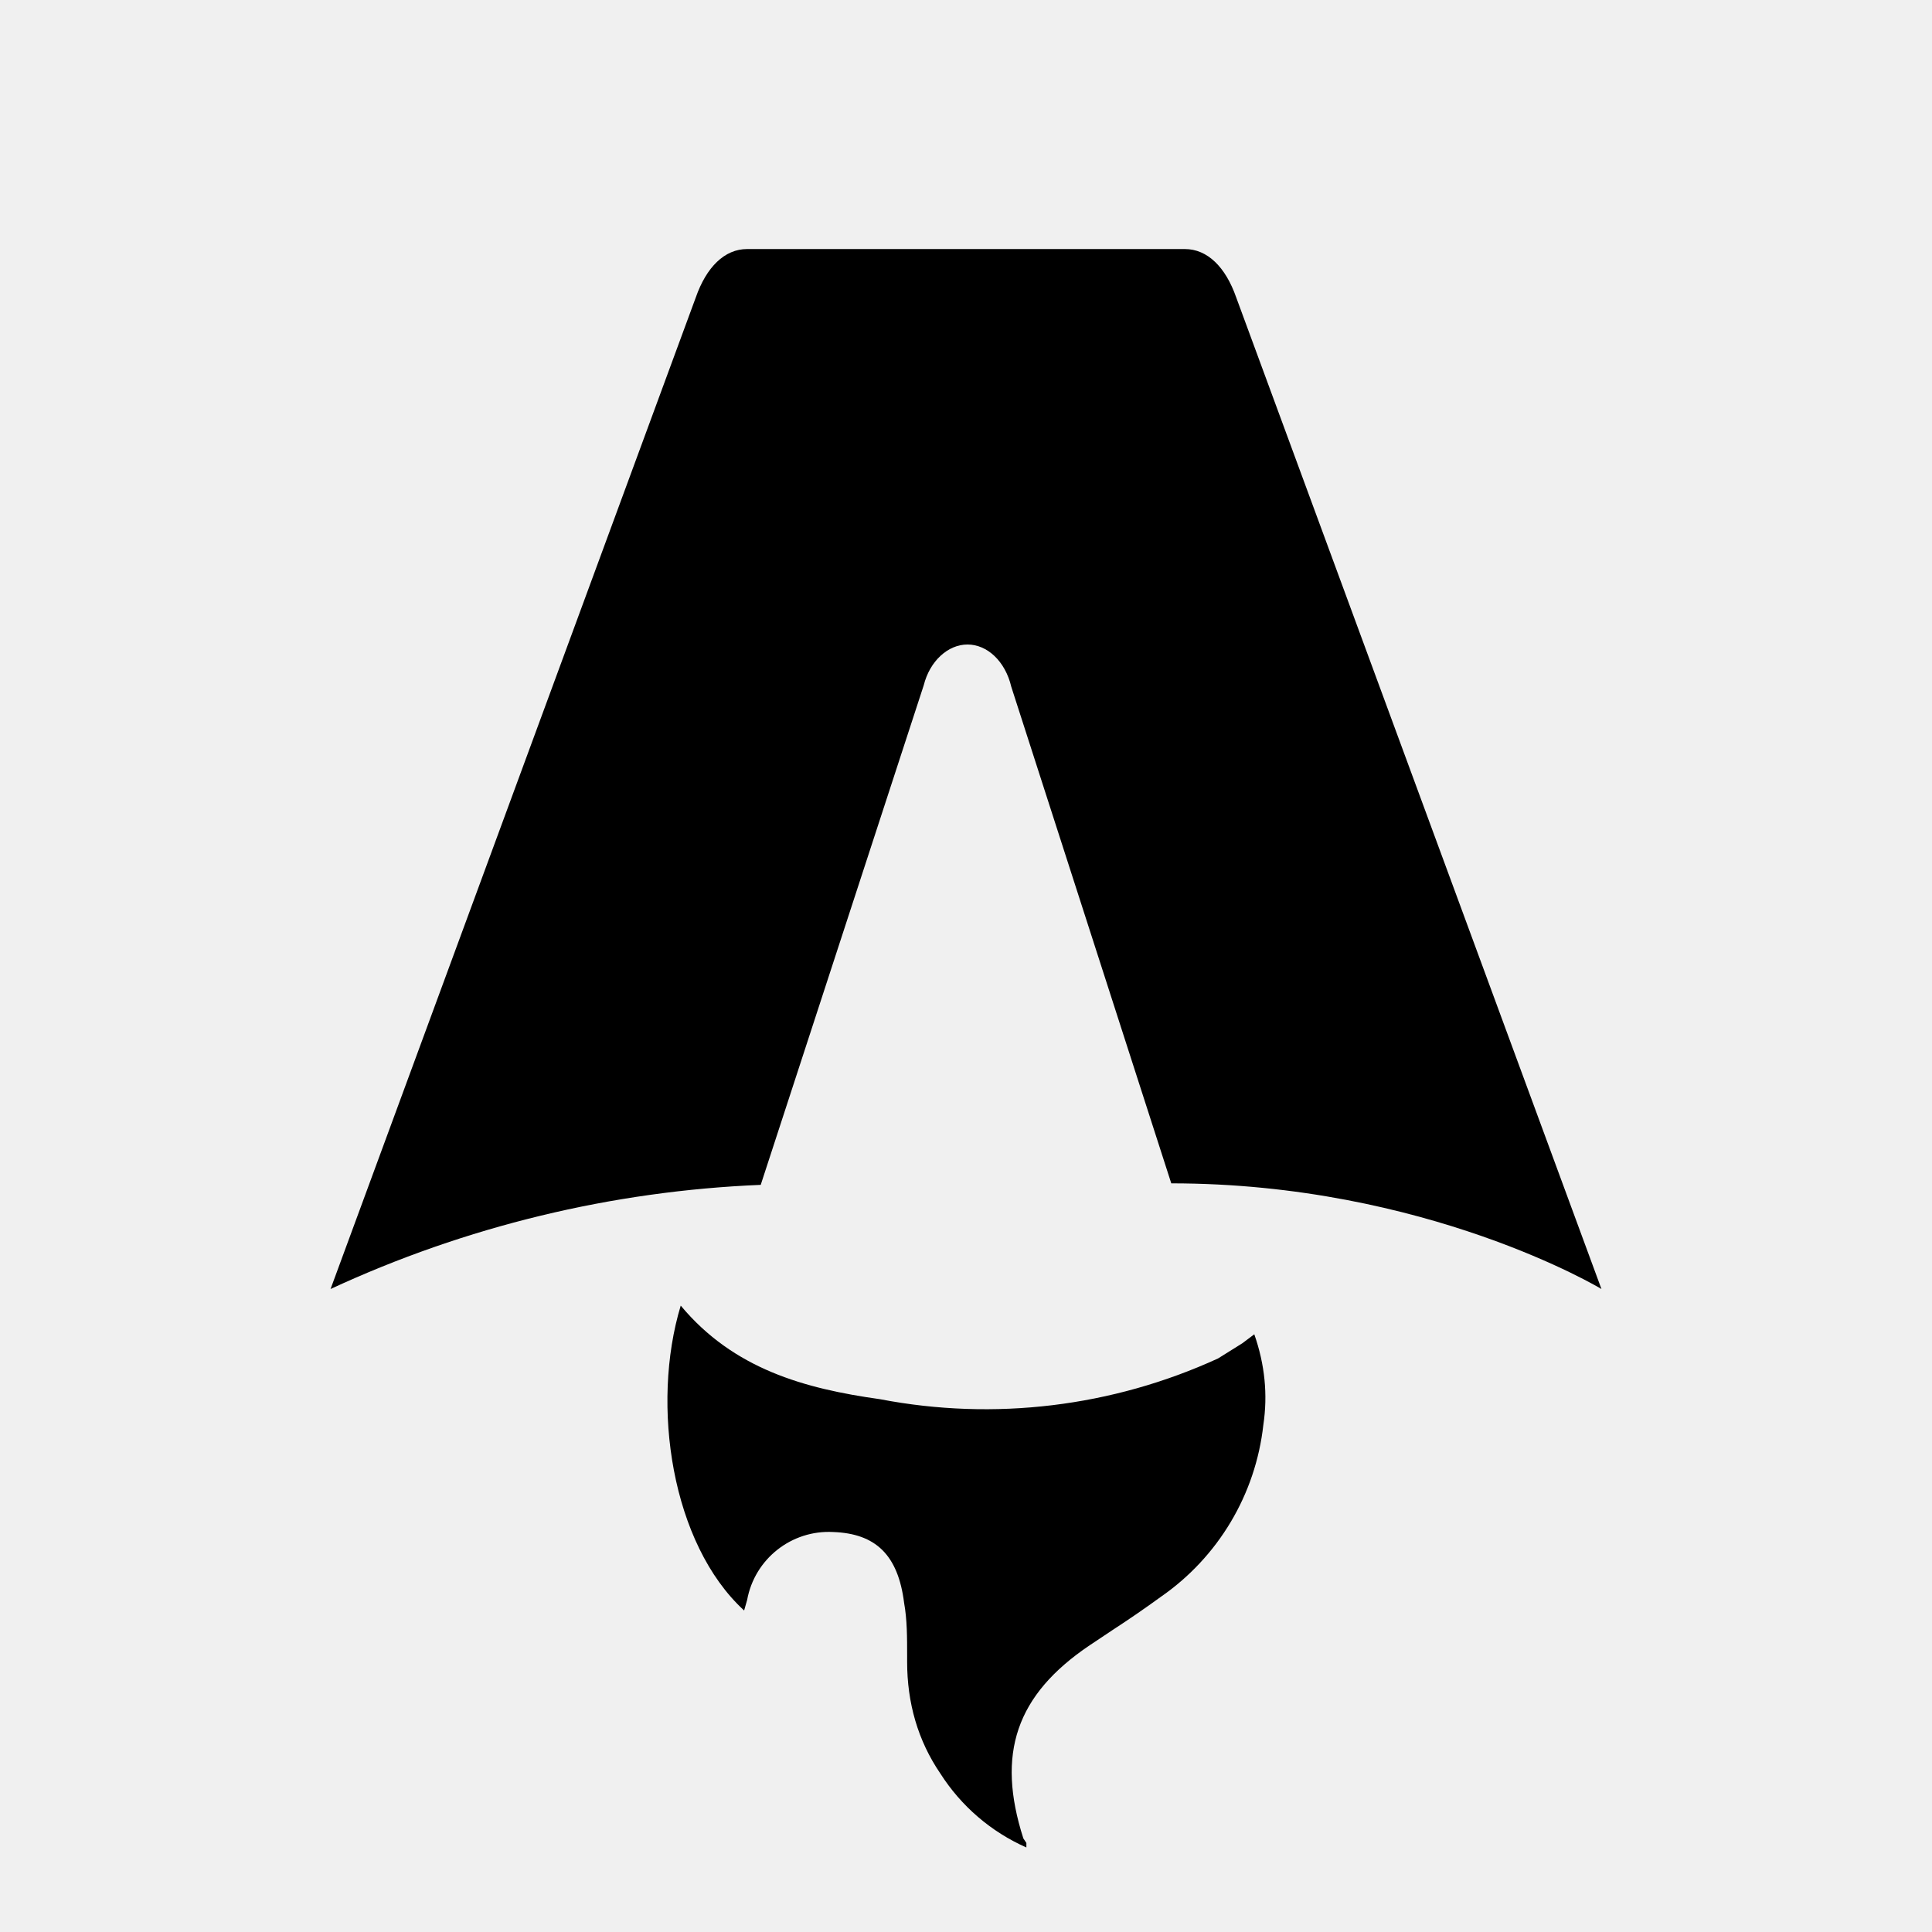
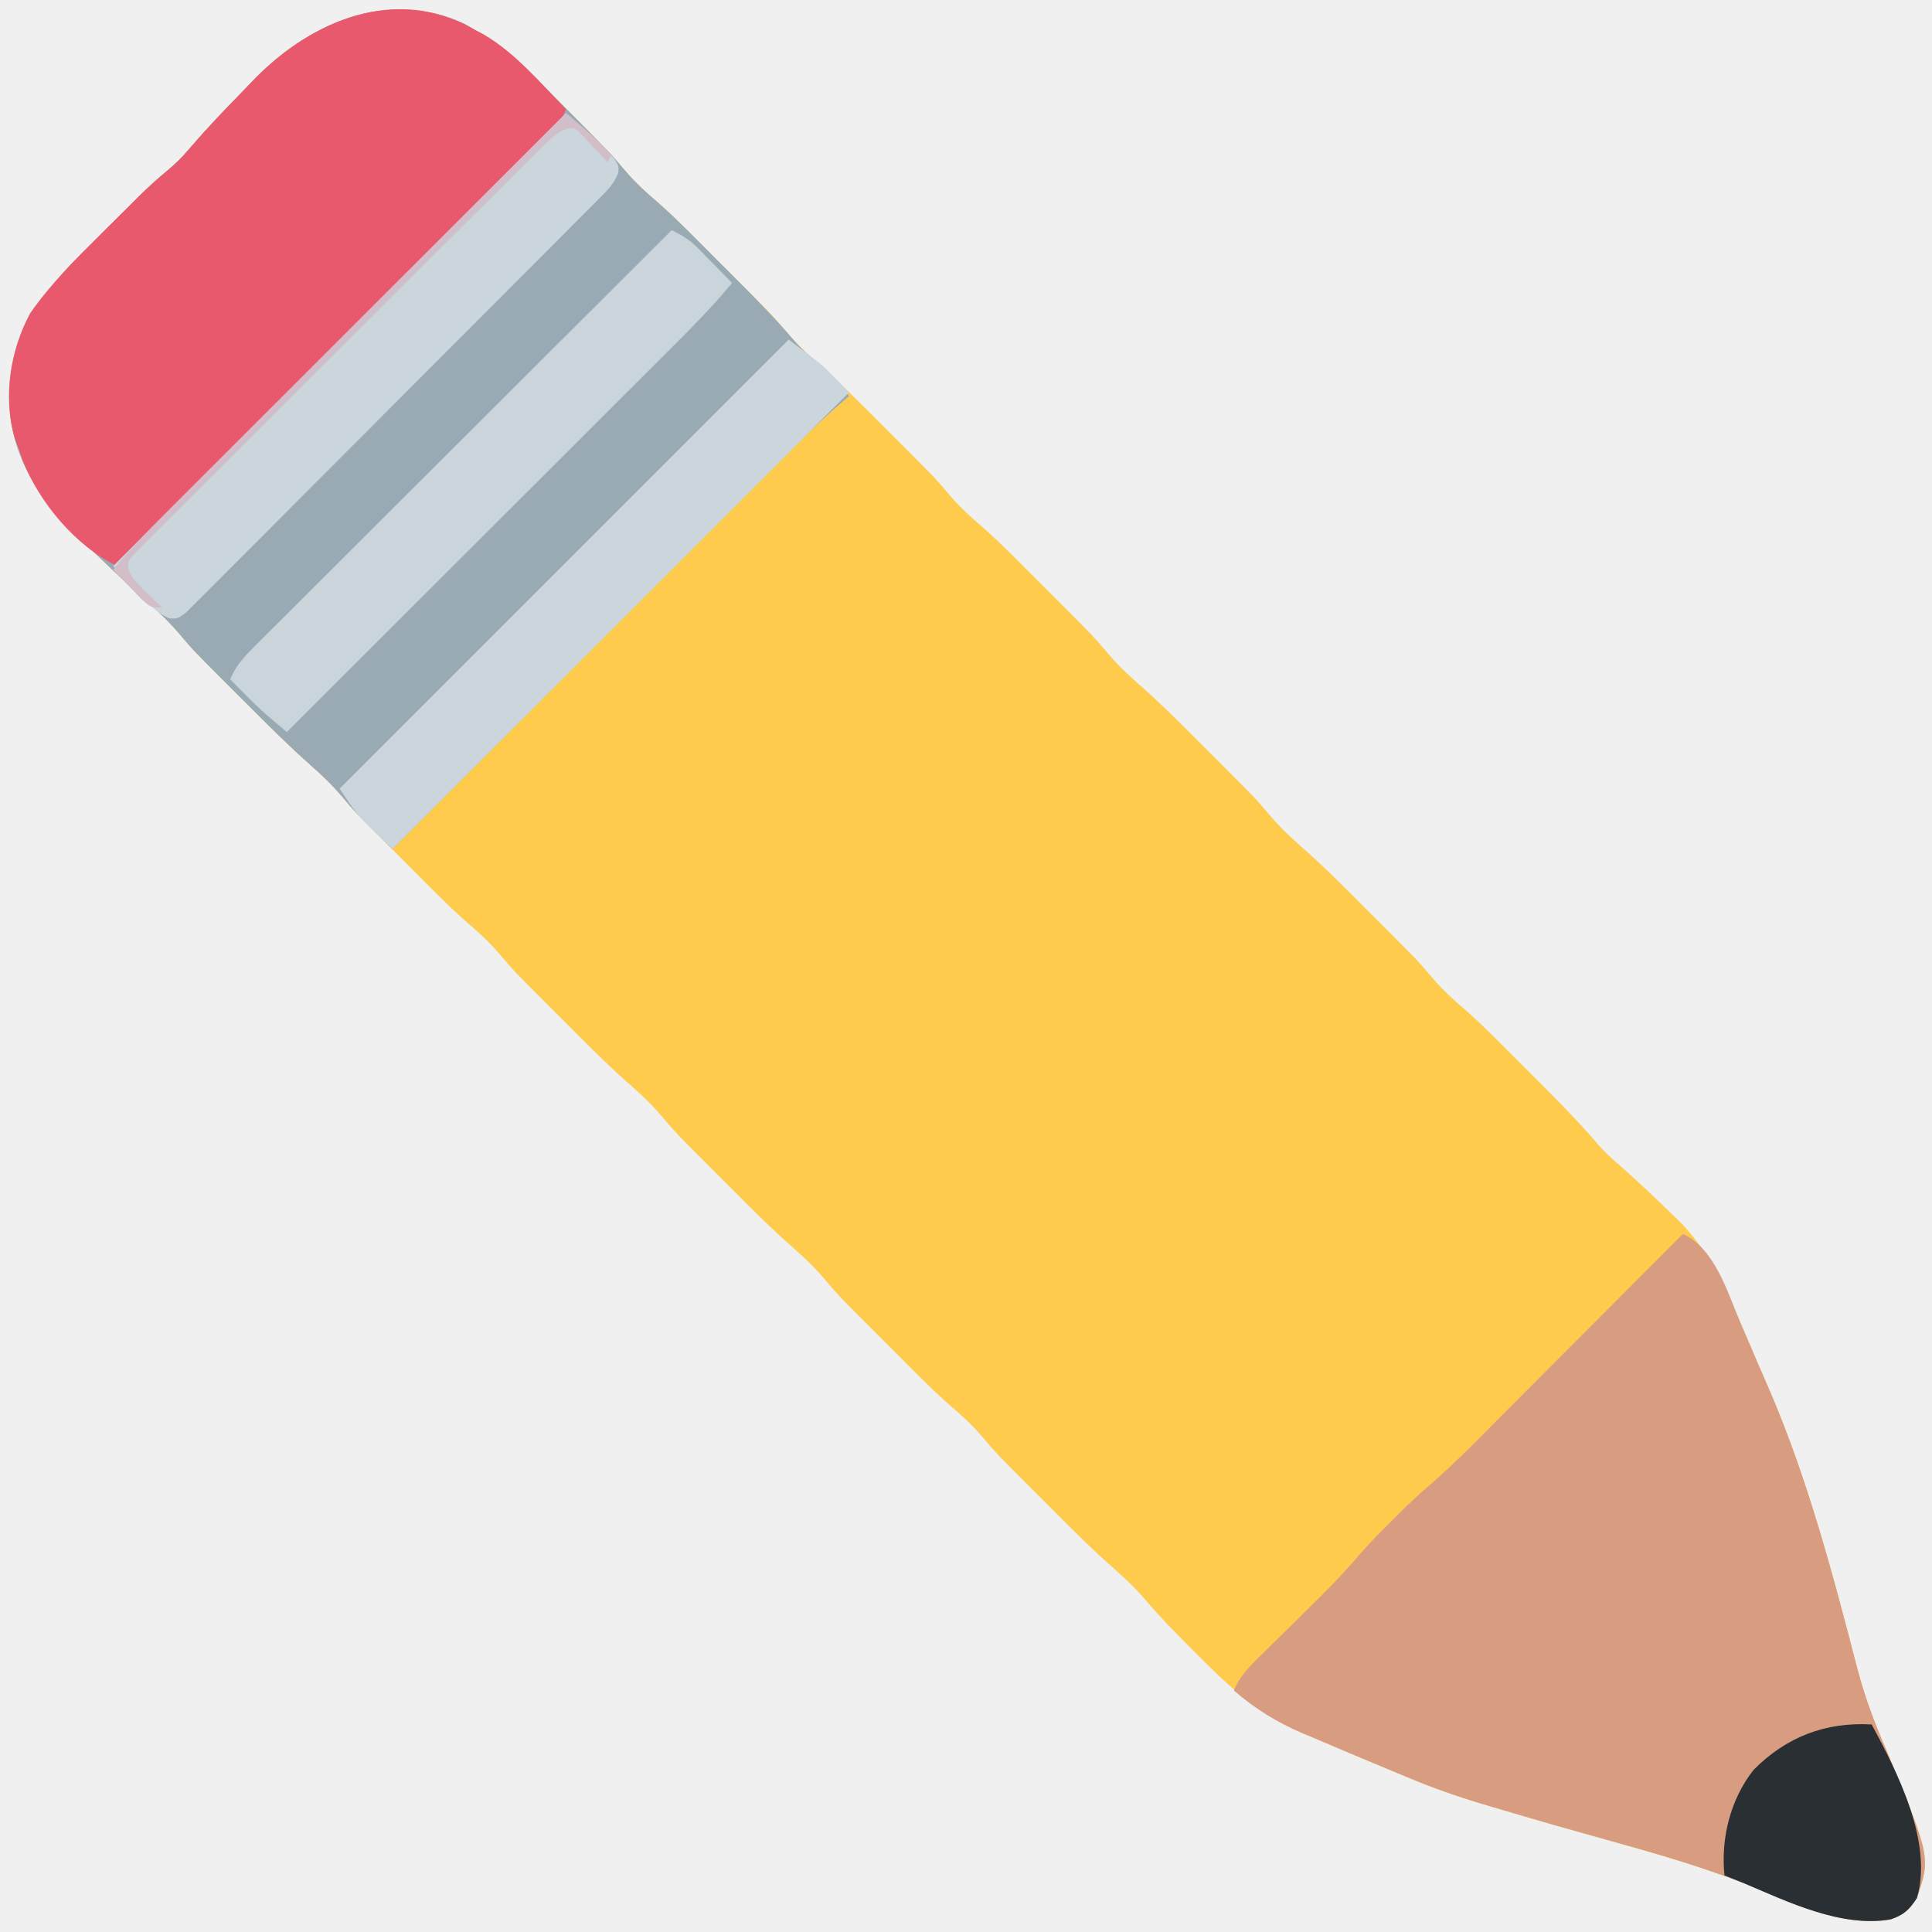
- <svg xmlns="http://www.w3.org/2000/svg" fill="none" viewBox="0 0 128 128">
-   <path d="M50.4 78.5a75.1 75.1 0 0 0-28.5 6.9l24.2-65.7c.7-2 1.9-3.2 3.4-3.2h29c1.5 0 2.7 1.2 3.4 3.2l24.2 65.7s-11.6-7-28.5-7L67 45.5c-.4-1.7-1.6-2.8-2.9-2.8-1.3 0-2.5 1.1-2.9 2.7L50.4 78.5Zm-1.1 28.2Zm-4.2-20.2c-2 6.6-.6 15.8 4.2 20.2a17.5 17.5 0 0 1 .2-.7 5.5 5.5 0 0 1 5.7-4.5c2.8.1 4.3 1.5 4.7 4.7.2 1.1.2 2.3.2 3.5v.4c0 2.7.7 5.2 2.2 7.4a13 13 0 0 0 5.7 4.9v-.3l-.2-.3c-1.8-5.6-.5-9.5 4.4-12.8l1.5-1a73 73 0 0 0 3.2-2.2 16 16 0 0 0 6.8-11.4c.3-2 .1-4-.6-6l-.8.6-1.6 1a37 37 0 0 1-22.4 2.7c-5-.7-9.7-2-13.2-6.2Z" />
-   <style>
-         path { fill: #000; }
-         @media (prefers-color-scheme: dark) {
-             path { fill: #FFF; }
-         }
-     </style>
+ <svg xmlns="http://www.w3.org/2000/svg" version="1.1" width="512" height="512">
+   <path d="M0 0 C0.959 0.554 1.918 1.109 2.906 1.68 C3.522 2.026 4.137 2.372 4.771 2.728 C12.061 7.167 17.794 13.182 23.736 19.229 C25.527 21.051 27.329 22.862 29.133 24.672 C38.488 34.092 38.488 34.092 42.742 39.094 C45.429 42.241 48.344 44.855 51.492 47.532 C56.564 52.044 61.297 56.924 66.088 61.731 C67.965 63.613 69.846 65.489 71.729 67.365 C81.748 77.381 81.748 77.381 85.652 81.996 C88.834 85.739 92.421 88.894 96.1 92.14 C101.027 96.599 105.695 101.321 110.385 106.028 C112.098 107.747 113.817 109.461 115.537 111.174 C124.673 120.306 124.673 120.306 128.707 125.051 C131.415 128.224 134.349 130.865 137.523 133.563 C142.438 137.928 147.022 142.649 151.661 147.304 C153.465 149.113 155.274 150.917 157.084 152.721 C166.717 162.35 166.717 162.35 170.621 166.965 C173.815 170.717 177.41 173.884 181.1 177.14 C186.027 181.599 190.695 186.321 195.385 191.028 C197.098 192.747 198.817 194.461 200.537 196.174 C209.676 205.309 209.676 205.309 213.582 209.926 C216.791 213.69 220.396 216.872 224.1 220.14 C229.027 224.599 233.695 229.321 238.385 234.028 C240.098 235.747 241.817 237.461 243.537 239.174 C252.673 248.306 252.673 248.306 256.707 253.051 C259.415 256.224 262.349 258.865 265.523 261.563 C270.438 265.928 275.022 270.649 279.661 275.304 C281.465 277.113 283.274 278.917 285.084 280.721 C290.415 286.05 295.65 291.384 300.543 297.125 C302.349 299.184 304.324 300.966 306.406 302.742 C310.935 306.757 315.329 310.887 319.656 315.117 C320.282 315.713 320.908 316.31 321.553 316.924 C329.519 324.788 333.911 334.383 338.281 344.555 C338.759 345.661 339.237 346.766 339.729 347.906 C340.689 350.139 341.645 352.374 342.597 354.611 C343.706 357.21 344.836 359.797 345.973 362.383 C356.105 385.987 362.795 411.465 369.232 436.295 C371.2 443.731 373.831 450.636 376.906 457.68 C388.542 485.909 388.542 485.909 384.906 496.68 C382.912 499.768 381.424 501.177 377.914 502.34 C366.065 504.394 353.415 498.694 342.688 494.238 C329.636 488.821 316.177 484.99 302.58 481.219 C293.519 478.705 284.479 476.133 275.469 473.445 C273.589 472.885 271.708 472.329 269.827 471.774 C263.024 469.734 256.447 467.444 249.906 464.68 C248.502 464.099 248.502 464.099 247.07 463.506 C244.011 462.24 240.958 460.961 237.906 459.68 C236.867 459.246 235.827 458.812 234.756 458.364 C231.57 457.026 228.394 455.667 225.219 454.305 C224.156 453.861 223.093 453.418 221.998 452.961 C210.466 447.981 202.527 440.615 193.781 431.742 C192.927 430.887 192.072 430.032 191.191 429.15 C187.469 425.403 183.827 421.646 180.414 417.613 C177.134 413.796 173.482 410.545 169.712 407.219 C164.785 402.76 160.117 398.039 155.428 393.332 C153.714 391.613 151.995 389.899 150.275 388.186 C141.14 379.054 141.14 379.054 137.105 374.309 C134.398 371.135 131.463 368.495 128.29 365.796 C123.375 361.431 118.79 356.71 114.152 352.055 C112.348 350.246 110.538 348.442 108.729 346.639 C99.096 337.009 99.096 337.009 95.191 332.395 C91.998 328.642 88.403 325.475 84.712 322.219 C79.785 317.76 75.117 313.039 70.428 308.332 C68.714 306.613 66.995 304.899 65.275 303.186 C56.137 294.051 56.137 294.051 52.23 289.434 C49.021 285.67 45.417 282.488 41.712 279.219 C36.785 274.76 32.117 270.039 27.428 265.332 C25.714 263.613 23.995 261.899 22.275 260.186 C13.14 251.054 13.14 251.054 9.105 246.309 C6.398 243.135 3.463 240.495 0.29 237.796 C-4.625 233.431 -9.21 228.71 -13.848 224.055 C-15.652 222.246 -17.462 220.442 -19.271 218.639 C-28.904 209.009 -28.904 209.009 -32.809 204.395 C-36.002 200.642 -39.597 197.475 -43.288 194.219 C-48.215 189.76 -52.883 185.039 -57.572 180.332 C-59.286 178.613 -61.005 176.899 -62.725 175.186 C-71.863 166.051 -71.863 166.051 -75.77 161.434 C-79.008 157.636 -82.641 154.404 -86.377 151.104 C-90.812 147.147 -95.1 143.047 -99.345 138.888 C-100.344 137.916 -101.351 136.951 -102.364 135.993 C-111.759 127.1 -119.098 116.322 -120.465 103.086 C-120.745 86.604 -115.573 75.502 -104.198 63.617 C-101.542 60.888 -98.847 58.197 -96.139 55.519 C-94.459 53.858 -92.788 52.188 -91.117 50.518 C-90.034 49.44 -88.951 48.362 -87.867 47.285 C-87.376 46.795 -86.886 46.306 -86.38 45.801 C-83.982 43.436 -81.538 41.185 -78.932 39.054 C-76.649 37.144 -74.794 35.366 -72.91 33.09 C-68.632 28.089 -64.113 23.333 -59.508 18.634 C-58.529 17.628 -57.557 16.615 -56.592 15.595 C-41.908 0.081 -20.78 -9.577 0 0 Z " fill="#FECB4D" transform="translate(123.0938,6.320312)" />
+   <path d="M0 0 C0.959 0.554 1.918 1.109 2.906 1.68 C3.522 2.026 4.137 2.372 4.771 2.728 C12.061 7.167 17.794 13.182 23.736 19.229 C25.527 21.051 27.329 22.862 29.133 24.672 C38.488 34.092 38.488 34.092 42.742 39.094 C45.429 42.241 48.344 44.855 51.492 47.532 C56.564 52.044 61.297 56.924 66.088 61.731 C67.965 63.613 69.846 65.489 71.729 67.365 C77.167 72.802 82.522 78.233 87.508 84.094 C89.551 86.41 91.819 88.416 94.156 90.43 C97.152 93.016 99.582 95.485 101.906 98.68 C101.457 99.058 101.008 99.436 100.545 99.826 C94.35 105.136 88.595 110.856 82.84 116.632 C81.749 117.724 80.658 118.815 79.566 119.906 C76.624 122.848 73.685 125.792 70.747 128.738 C67.665 131.826 64.581 134.91 61.497 137.996 C55.664 143.831 49.835 149.669 44.006 155.508 C37.374 162.151 30.739 168.792 24.104 175.432 C11.021 188.525 -2.059 201.621 -15.136 214.72 C-16.455 216.04 -17.774 217.36 -19.094 218.68 C-28.66 209.286 -28.66 209.286 -32.594 204.617 C-35.05 201.745 -37.643 199.237 -40.488 196.75 C-46.393 191.482 -51.989 185.936 -57.572 180.332 C-59.286 178.613 -61.005 176.899 -62.725 175.186 C-71.863 166.051 -71.863 166.051 -75.77 161.434 C-79.008 157.636 -82.641 154.404 -86.377 151.104 C-90.812 147.147 -95.1 143.047 -99.345 138.888 C-100.344 137.916 -101.351 136.951 -102.364 135.993 C-111.759 127.1 -119.098 116.322 -120.465 103.086 C-120.745 86.604 -115.573 75.502 -104.198 63.617 C-101.542 60.888 -98.847 58.197 -96.139 55.519 C-94.459 53.858 -92.788 52.188 -91.117 50.518 C-90.034 49.44 -88.951 48.362 -87.867 47.285 C-87.376 46.795 -86.886 46.306 -86.38 45.801 C-83.982 43.436 -81.538 41.185 -78.932 39.054 C-76.649 37.144 -74.794 35.366 -72.91 33.09 C-68.632 28.089 -64.113 23.333 -59.508 18.634 C-58.529 17.628 -57.557 16.615 -56.592 15.595 C-41.908 0.081 -20.78 -9.577 0 0 Z " fill="#9AAAB5" transform="translate(123.0938,6.320312)" />
+   <path d="M0 0 C8.543 3.933 11.856 15.685 15.375 23.875 C15.853 24.981 16.33 26.087 16.823 27.226 C17.783 29.459 18.739 31.695 19.691 33.932 C20.799 36.53 21.929 39.117 23.066 41.703 C33.198 65.307 39.888 90.785 46.326 115.615 C48.294 123.051 50.925 129.956 54 137 C65.636 165.229 65.636 165.229 62 176 C60.005 179.088 58.518 180.497 55.008 181.66 C43.159 183.715 30.509 178.014 19.781 173.559 C6.73 168.142 -6.73 164.311 -20.326 160.539 C-29.387 158.025 -38.427 155.453 -47.437 152.765 C-49.317 152.205 -51.198 151.65 -53.079 151.094 C-59.883 149.055 -66.459 146.764 -73 144 C-73.936 143.613 -74.872 143.225 -75.837 142.826 C-78.895 141.56 -81.948 140.281 -85 139 C-86.039 138.566 -87.079 138.132 -88.15 137.685 C-91.336 136.347 -94.512 134.988 -97.688 133.625 C-98.75 133.182 -99.813 132.738 -100.908 132.281 C-107.749 129.327 -113.37 125.888 -119 121 C-117.384 116.913 -114.448 114.21 -111.363 111.203 C-110.806 110.651 -110.248 110.098 -109.673 109.529 C-107.891 107.764 -106.102 106.007 -104.312 104.25 C-101.972 101.946 -99.634 99.639 -97.301 97.328 C-96.738 96.771 -96.176 96.215 -95.597 95.641 C-92.081 92.138 -88.74 88.54 -85.524 84.757 C-82.85 81.674 -79.957 78.812 -77.062 75.938 C-76.493 75.365 -75.924 74.792 -75.338 74.201 C-72.537 71.407 -69.699 68.722 -66.672 66.174 C-60.016 60.371 -53.884 54.007 -47.656 47.754 C-46.278 46.374 -44.899 44.994 -43.52 43.614 C-39.915 40.004 -36.312 36.392 -32.71 32.779 C-29.025 29.083 -25.336 25.39 -21.648 21.697 C-14.429 14.468 -7.214 7.235 0 0 Z " fill="#D89D81" transform="translate(446,327)" />
+   <path d="M0 0 C0.862 0.48 1.725 0.959 2.613 1.453 C3.342 1.83 4.07 2.206 4.82 2.594 C13.258 7.54 19.884 15.464 26.613 22.453 C25.057 26.177 22.773 28.54 19.931 31.376 C19.452 31.857 18.972 32.338 18.478 32.834 C16.872 34.443 15.259 36.045 13.646 37.647 C12.493 38.8 11.34 39.954 10.187 41.107 C7.057 44.238 3.922 47.361 0.785 50.484 C-2.493 53.749 -5.764 57.02 -9.037 60.29 C-15.234 66.481 -21.436 72.667 -27.641 78.851 C-34.704 85.892 -41.761 92.938 -48.818 99.985 C-63.335 114.481 -77.858 128.969 -92.387 143.453 C-103.416 138.149 -113.03 126.568 -117.441 115.32 C-117.753 114.374 -118.065 113.428 -118.387 112.453 C-118.934 111.018 -118.934 111.018 -119.492 109.555 C-122.643 98.63 -120.718 86.338 -115.387 76.453 C-109.924 68.637 -103.188 61.972 -96.432 55.292 C-94.752 53.631 -93.081 51.962 -91.41 50.291 C-90.327 49.213 -89.244 48.136 -88.16 47.059 C-87.669 46.569 -87.179 46.079 -86.673 45.575 C-84.275 43.209 -81.831 40.958 -79.225 38.827 C-76.942 36.917 -75.087 35.14 -73.203 32.863 C-68.925 27.862 -64.406 23.107 -59.801 18.407 C-58.822 17.402 -57.85 16.389 -56.885 15.368 C-42.246 -0.098 -20.637 -10.165 0 0 Z " fill="#E9596E" transform="translate(123.3867,6.546875)" />
+   <path d="M0 0 C8.164 6.997 8.164 6.997 11 10.125 C11.598 10.767 12.196 11.409 12.812 12.07 C14 14 14 14 13.855 15.815 C12.662 18.863 10.811 20.574 8.503 22.892 C8.031 23.369 7.559 23.847 7.073 24.339 C5.49 25.94 3.896 27.529 2.302 29.118 C1.164 30.263 0.028 31.408 -1.108 32.554 C-4.196 35.664 -7.293 38.764 -10.393 41.862 C-12.978 44.447 -15.559 47.036 -18.139 49.625 C-24.225 55.729 -30.318 61.826 -36.416 67.917 C-42.715 74.209 -48.999 80.516 -55.275 86.83 C-60.66 92.245 -66.054 97.651 -71.456 103.049 C-74.685 106.275 -77.91 109.506 -81.125 112.745 C-84.147 115.789 -87.18 118.821 -90.223 121.844 C-91.34 122.957 -92.453 124.075 -93.561 125.197 C-95.07 126.725 -96.594 128.236 -98.122 129.743 C-98.972 130.595 -99.823 131.446 -100.699 132.323 C-103 134 -103 134 -105.182 133.855 C-107.447 132.79 -109.073 131.485 -110.938 129.812 C-111.586 129.241 -112.234 128.67 -112.902 128.082 C-115.447 125.556 -117.705 122.754 -120 120 C-80.4 80.4 -40.8 40.8 0 0 Z " fill="#CBD5DC" transform="translate(150,30)" />
+   <path d="M0 0 C2.796 1.347 4.84 2.597 7.016 4.82 C7.808 5.623 7.808 5.623 8.617 6.441 C9.156 6.997 9.695 7.553 10.25 8.125 C10.804 8.688 11.359 9.252 11.93 9.832 C13.291 11.217 14.646 12.608 16 14 C10.722 20.402 4.909 26.225 -0.962 32.076 C-2.067 33.18 -3.171 34.285 -4.275 35.389 C-7.256 38.37 -10.24 41.348 -13.224 44.326 C-16.349 47.444 -19.471 50.566 -22.593 53.687 C-28.499 59.589 -34.406 65.488 -40.315 71.387 C-47.045 78.106 -53.772 84.827 -60.499 91.549 C-74.329 105.369 -88.163 119.186 -102 133 C-103.117 132.05 -104.233 131.098 -105.348 130.146 C-105.969 129.616 -106.591 129.086 -107.231 128.541 C-109.394 126.656 -111.427 124.671 -113.438 122.625 C-114.117 121.937 -114.796 121.248 -115.496 120.539 C-116.241 119.777 -116.241 119.777 -117 119 C-115.452 115.31 -113.212 112.965 -110.394 110.153 C-109.922 109.68 -109.451 109.207 -108.965 108.72 C-107.387 107.138 -105.802 105.564 -104.216 103.989 C-103.083 102.856 -101.949 101.723 -100.816 100.589 C-97.741 97.512 -94.659 94.442 -91.575 91.373 C-88.354 88.164 -85.138 84.949 -81.922 81.735 C-75.831 75.65 -69.735 69.571 -63.637 63.493 C-56.695 56.573 -49.758 49.648 -42.822 42.722 C-28.554 28.475 -14.28 14.235 0 0 Z " fill="#CAD4DB" transform="translate(178,61)" />
+   <path d="M0 0 C9 6.75 9 6.75 12.5 10.375 C13.505 11.408 13.505 11.408 14.531 12.461 C15.016 12.969 15.501 13.477 16 14 C-24.333 54.333 -64.667 94.667 -105 135 C-106.59 133.465 -108.171 131.922 -109.75 130.375 C-111.073 129.087 -111.073 129.087 -112.422 127.773 C-115 125 -115 125 -119 119 C-79.73 79.73 -40.46 40.46 0 0 Z " fill="#CBD5DC" transform="translate(209,90)" />
+   <path d="M0 0 C6.83 12.604 16.347 31.307 12 46 C10.005 49.088 8.518 50.497 5.008 51.66 C-8.04 53.923 -22.281 46.996 -34 42 C-35.665 41.329 -37.331 40.66 -39 40 C-40.014 30.223 -37.433 19.789 -31.25 12 C-22.607 3.291 -12.222 -0.692 0 0 Z " fill="#2A2F33" transform="translate(496,457)" />
+   <path d="M0 0 C1.107 0.939 2.212 1.879 3.316 2.82 C3.932 3.344 4.548 3.867 5.182 4.407 C7.572 6.502 9.787 8.72 12 11 C11.67 11.66 11.34 12.32 11 13 C10.397 12.339 9.793 11.677 9.172 10.996 C8.373 10.152 7.573 9.307 6.75 8.438 C5.567 7.167 5.567 7.167 4.359 5.871 C2.26 3.779 2.26 3.779 0.154 4.107 C-2.816 5.338 -4.538 7.153 -6.816 9.421 C-7.285 9.885 -7.755 10.348 -8.239 10.826 C-9.811 12.382 -11.373 13.948 -12.935 15.515 C-14.06 16.632 -15.185 17.749 -16.311 18.865 C-19.367 21.899 -22.414 24.943 -25.458 27.99 C-27.998 30.53 -30.543 33.065 -33.087 35.601 C-39.086 41.581 -45.077 47.569 -51.063 53.562 C-57.246 59.751 -63.443 65.926 -69.648 72.094 C-74.97 77.385 -80.282 82.686 -85.587 87.995 C-88.758 91.167 -91.932 94.336 -95.116 97.495 C-98.107 100.465 -101.086 103.446 -104.057 106.436 C-105.151 107.534 -106.249 108.627 -107.352 109.716 C-108.853 111.199 -110.338 112.696 -111.819 114.198 C-112.656 115.034 -113.492 115.869 -114.354 116.73 C-116.239 118.826 -116.239 118.826 -115.877 121.166 C-114.66 123.711 -112.974 125.311 -110.938 127.25 C-109.837 128.31 -109.837 128.31 -108.715 129.391 C-108.149 129.922 -107.583 130.453 -107 131 C-110 131 -110 131 -112.48 128.812 C-113.374 127.884 -114.267 126.956 -115.188 126 C-116.089 125.072 -116.99 124.144 -117.918 123.188 C-118.605 122.466 -119.292 121.744 -120 121 C-114.67 114.529 -108.786 108.652 -102.854 102.74 C-101.73 101.617 -100.606 100.492 -99.482 99.368 C-96.447 96.333 -93.41 93.301 -90.372 90.27 C-87.191 87.096 -84.013 83.918 -80.835 80.741 C-74.823 74.733 -68.809 68.727 -62.794 62.722 C-55.943 55.883 -49.095 49.04 -42.248 42.197 C-28.168 28.128 -14.085 14.063 0 0 Z " fill="#D1BEC8" transform="translate(150,30)" />
</svg>
